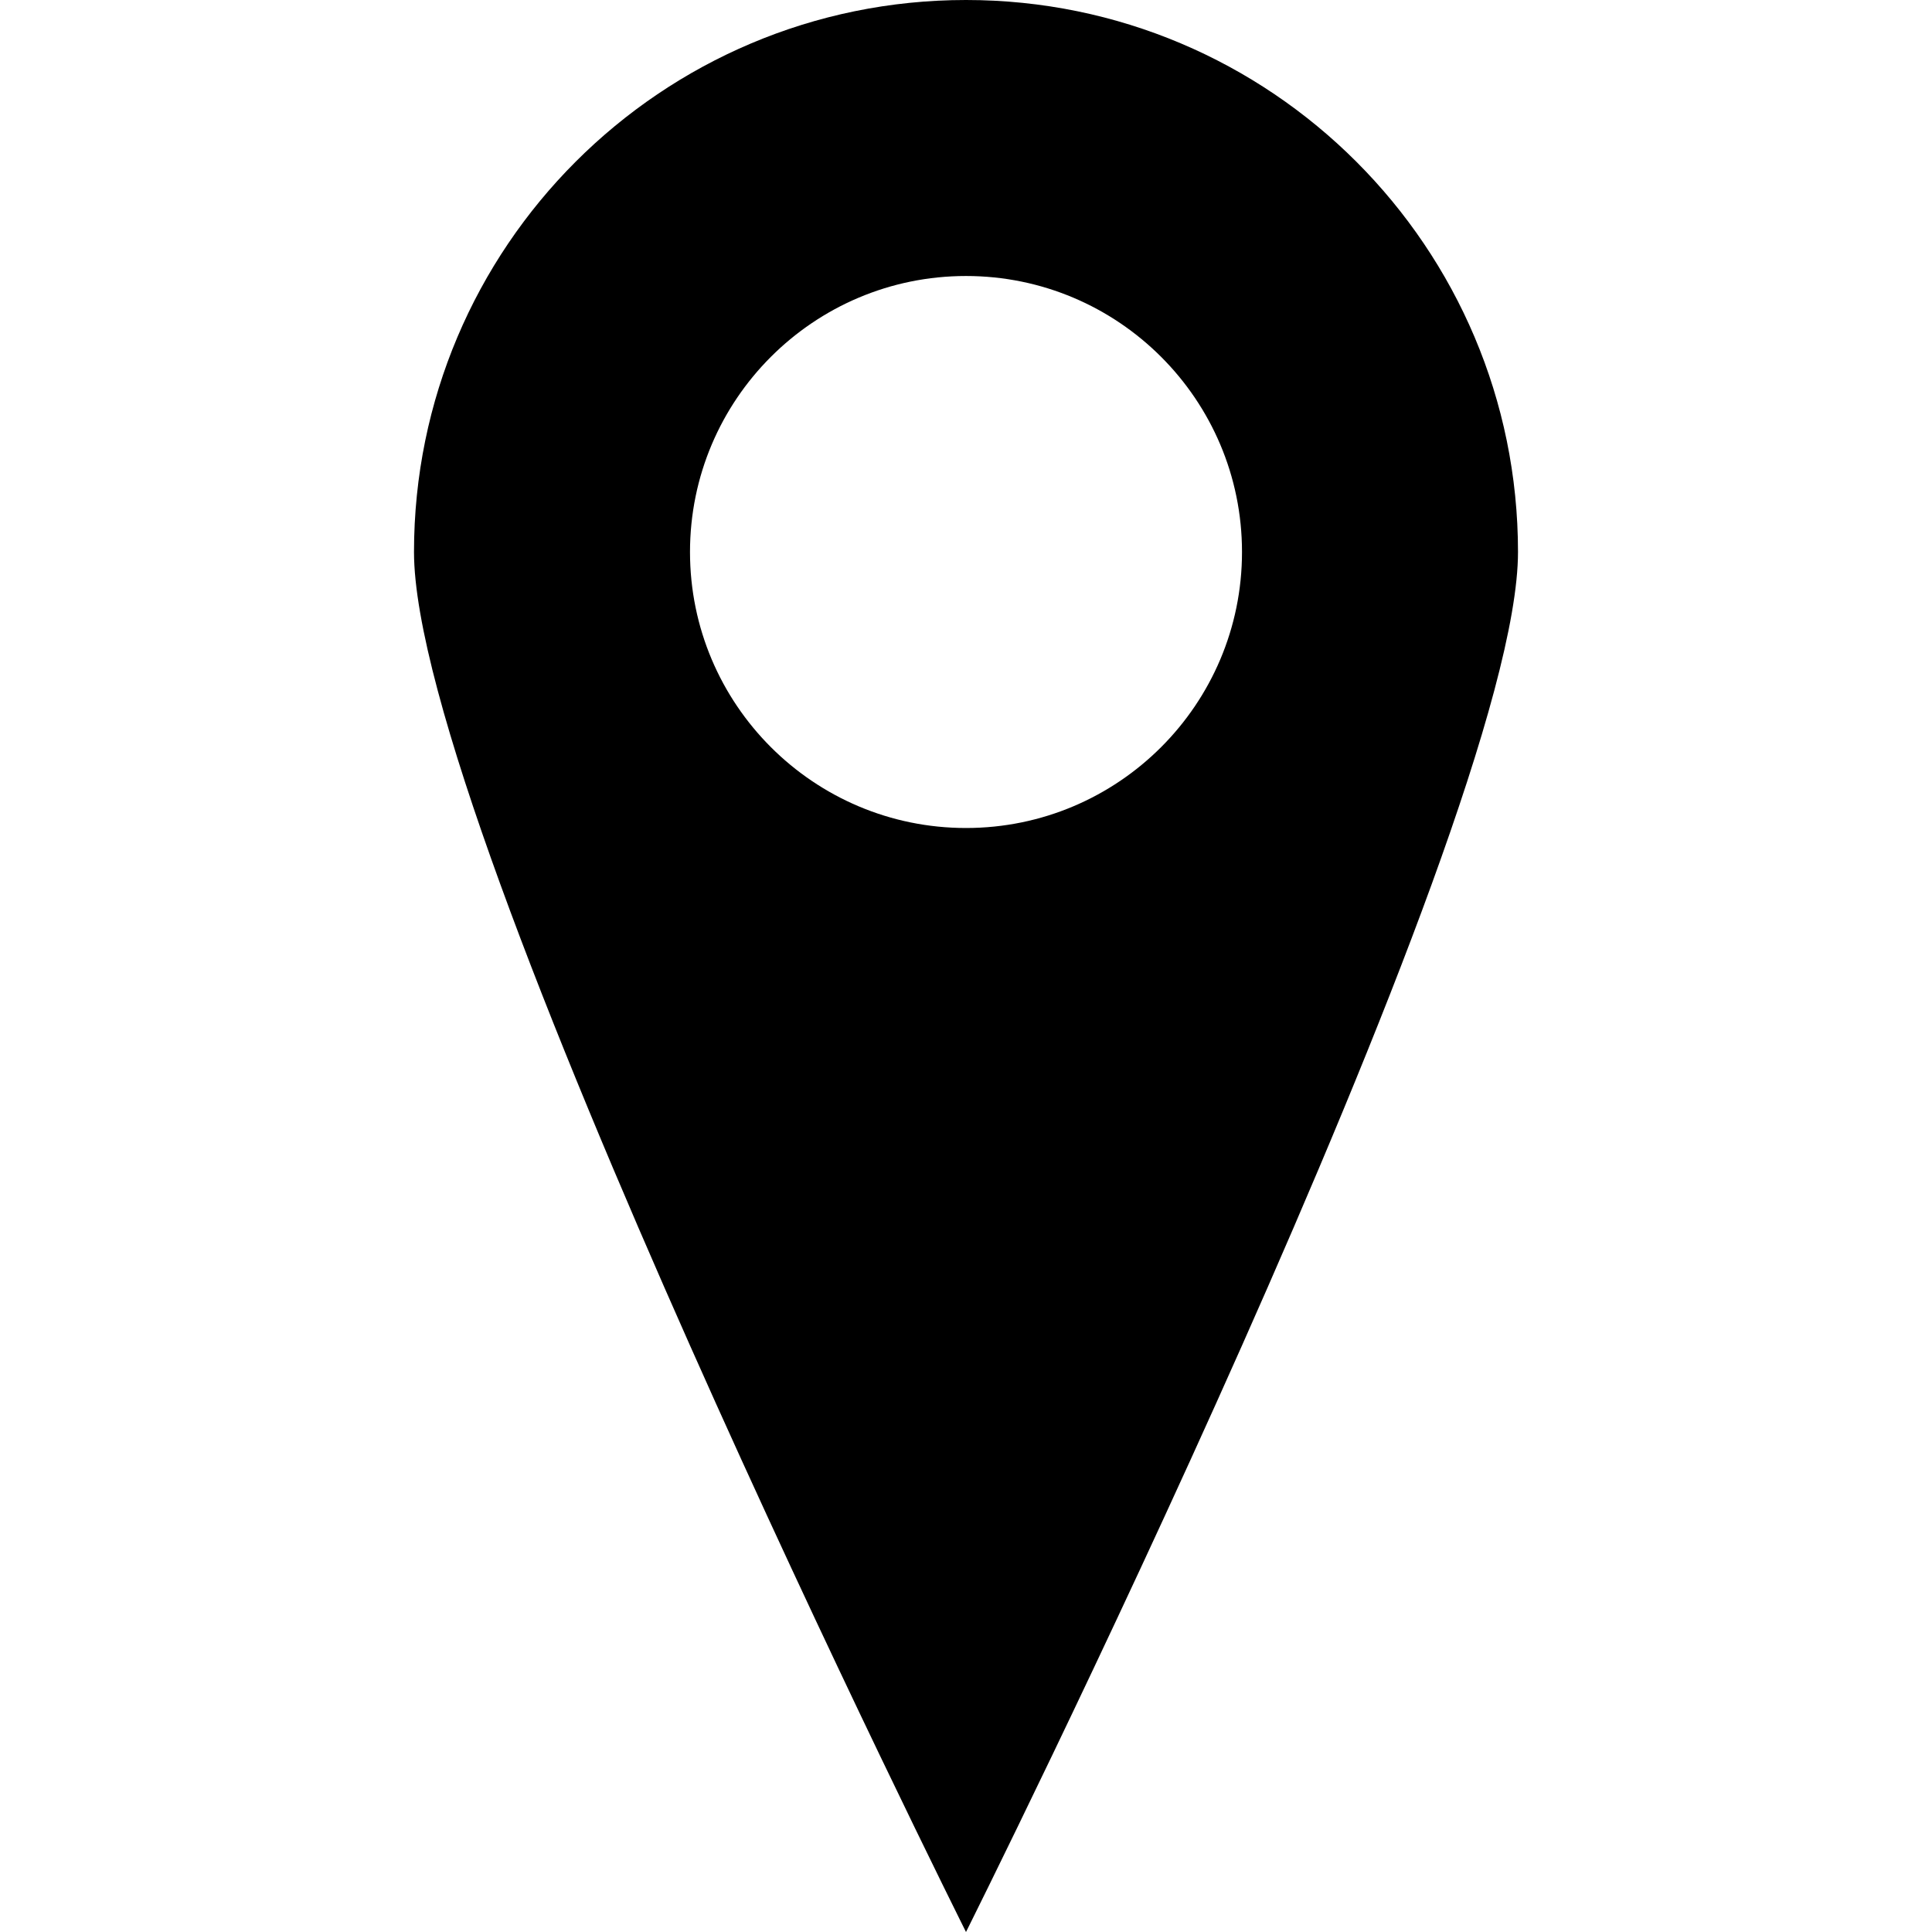
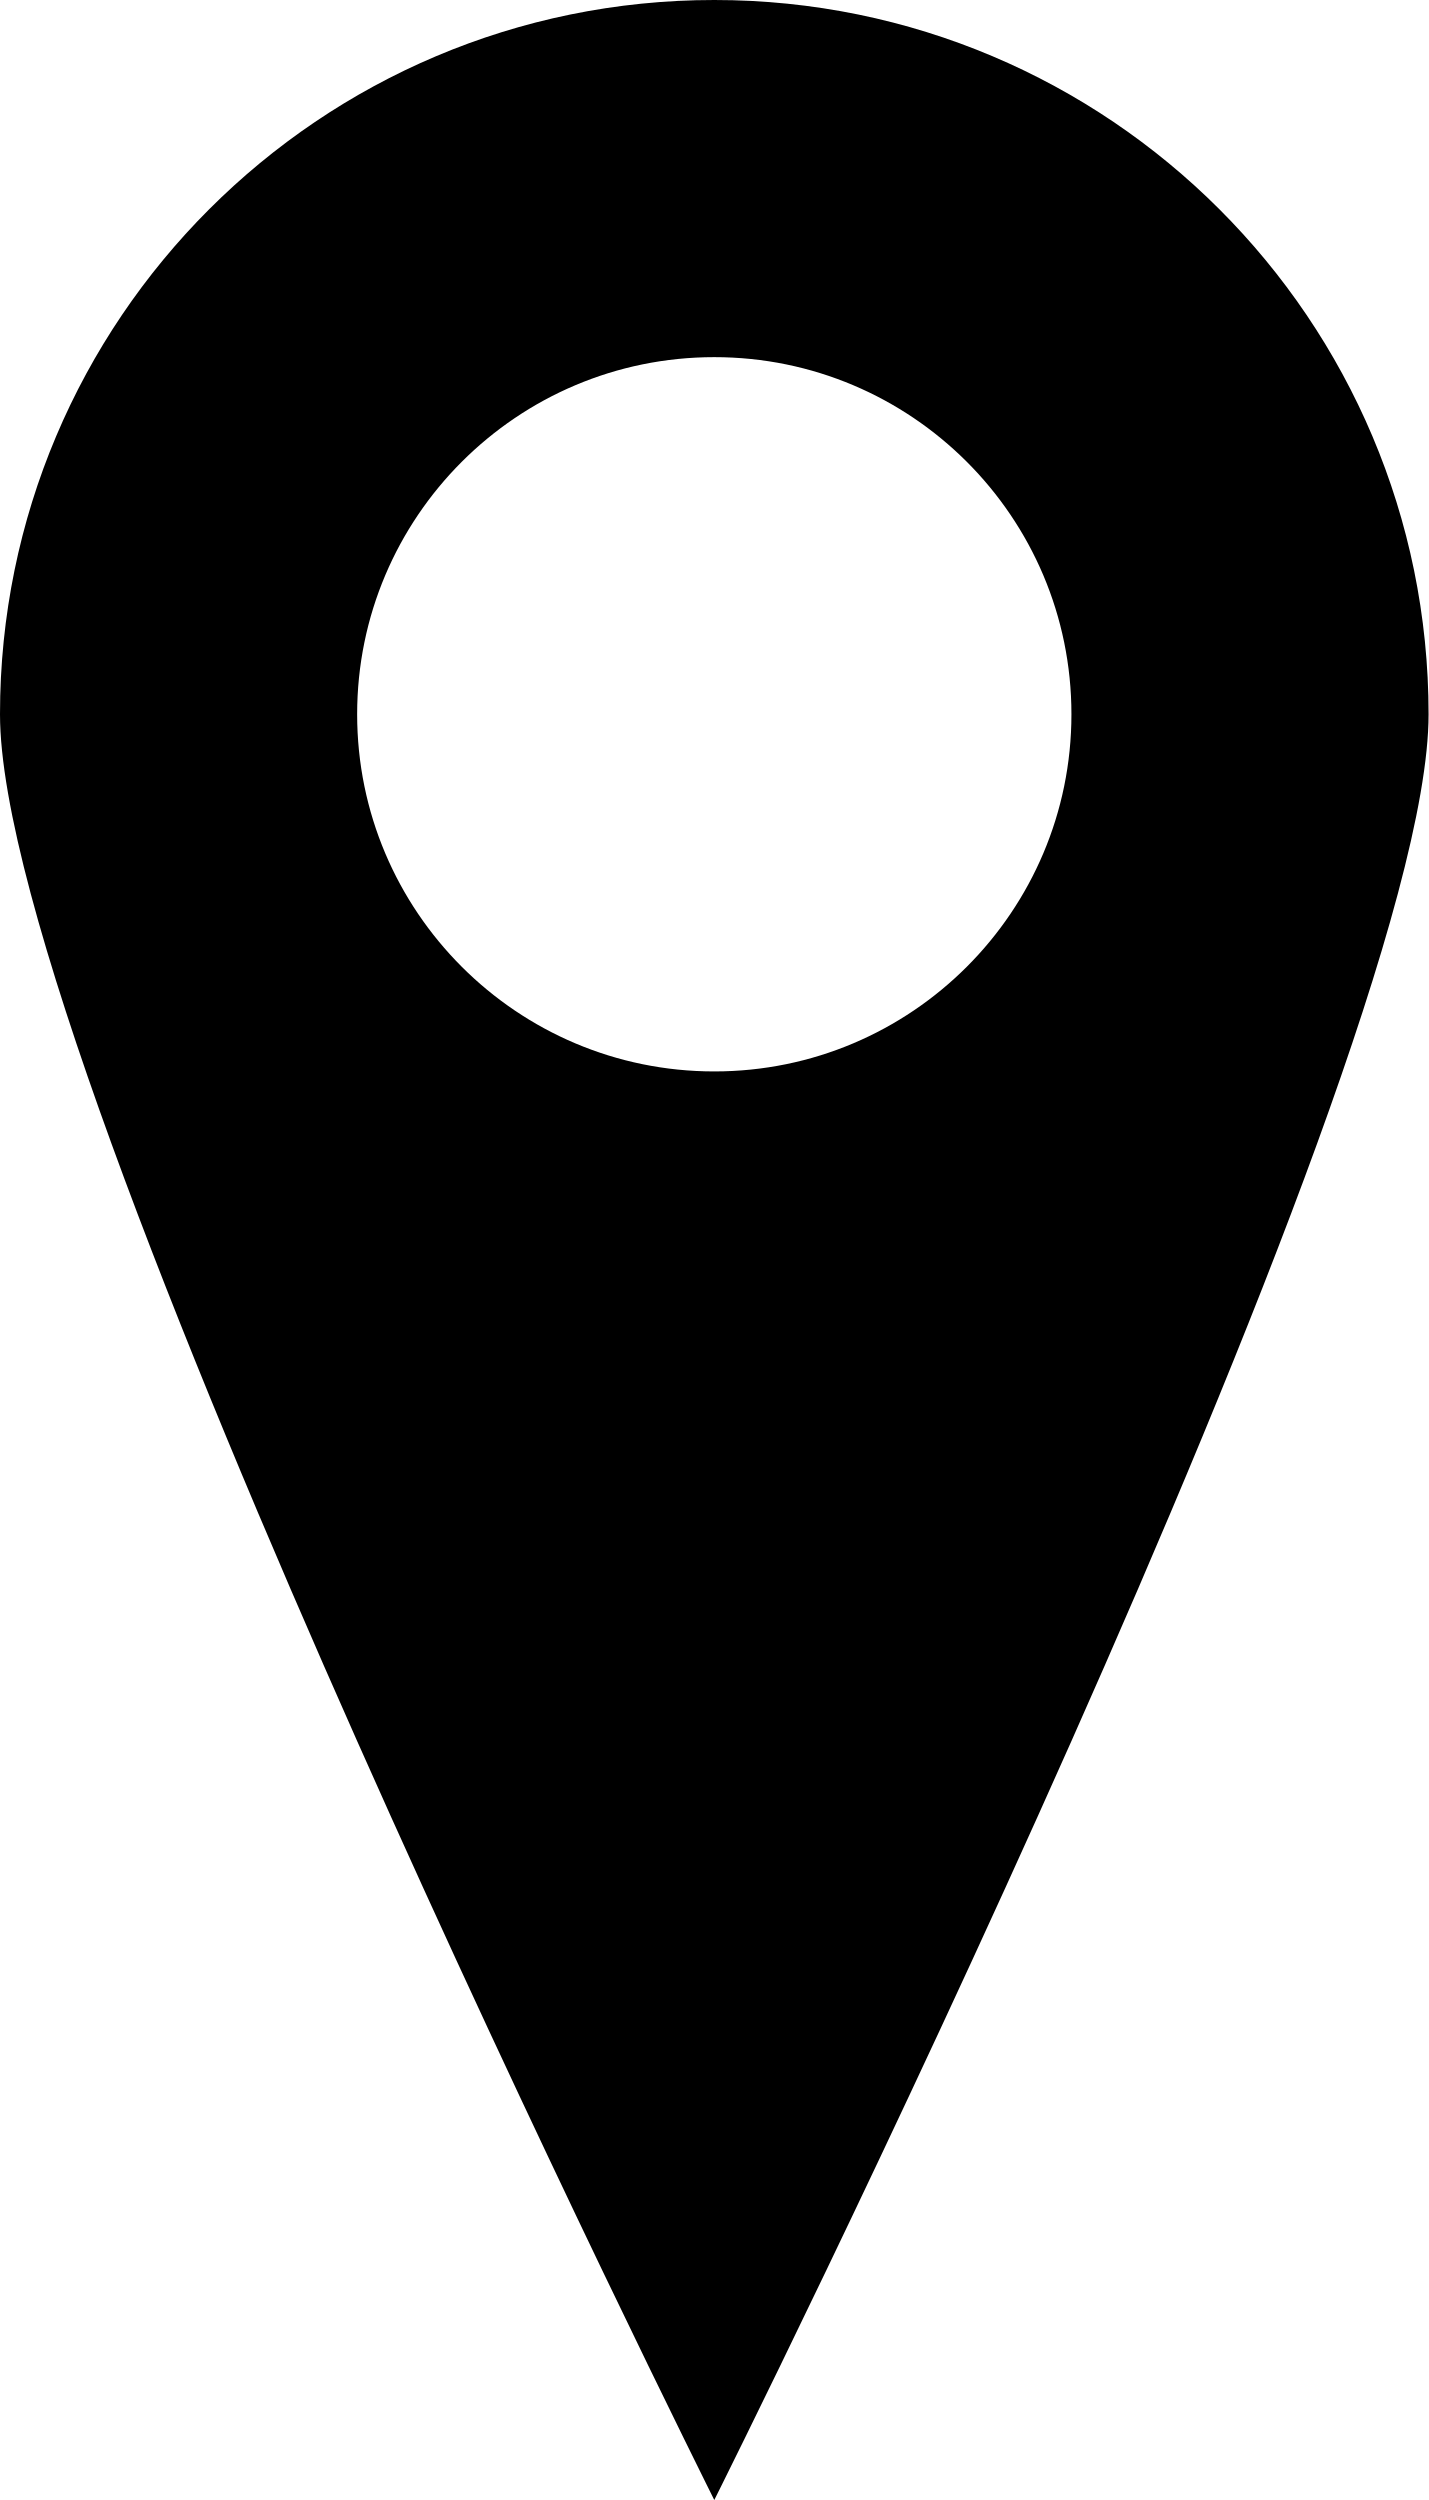
- <svg xmlns="http://www.w3.org/2000/svg" version="1.1" id="Layer_1" x="0px" y="0px" width="14px" height="14px" viewBox="0 0 14 14" style="enable-background:new 0 0 14 14;" xml:space="preserve">
-   <path d="M7,0C4.791,0,3,1.791,3,4c0,2,4,10,4,10s4-8,4-10C11,1.791,9.209,0,7,0z M7,6C5.896,6,5,5.104,5,4s0.896-2,2-2  c1.104,0,2,0.896,2,2S8.104,6,7,6z" />
+ <svg xmlns="http://www.w3.org/2000/svg" version="1.1" id="Layer_1" x="0px" y="0px" width="8px" height="14px" viewBox="0 0 8 14" style="enable-background:new 0 0 8 14;" xml:space="preserve">
+   <path d="M4,0C1.791,0,0,1.791,0,4c0,2,4,10,4,10S8,6,8,4C8,1.791,6.209,0,4,0z M4,6C2.896,6,2,5.104,2,4s0.896-2,2-2s2,0.896,2,2  S5.104,6,4,6z" />
+   <g>
+ </g>
+   <g>
+ </g>
+   <g>
+ </g>
+   <g>
+ </g>
+   <g>
+ </g>
+   <g>
+ </g>
+   <g>
+ </g>
+   <g>
+ </g>
+   <g>
+ </g>
+   <g>
+ </g>
+   <g>
+ </g>
+   <g>
+ </g>
+   <g>
+ </g>
+   <g>
+ </g>
+   <g>
+ </g>
</svg>
